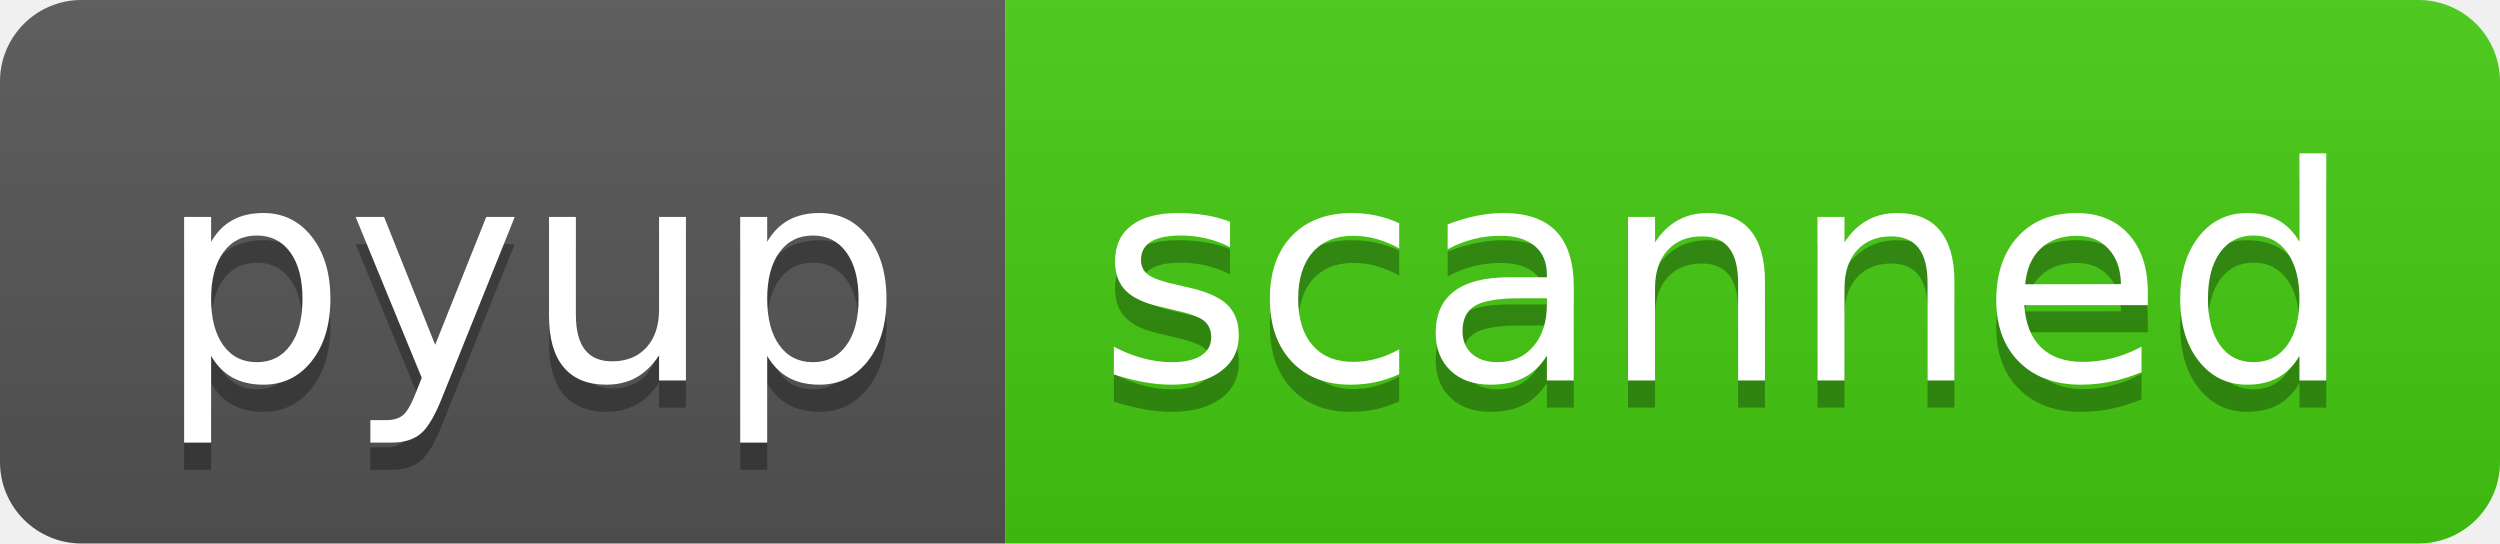
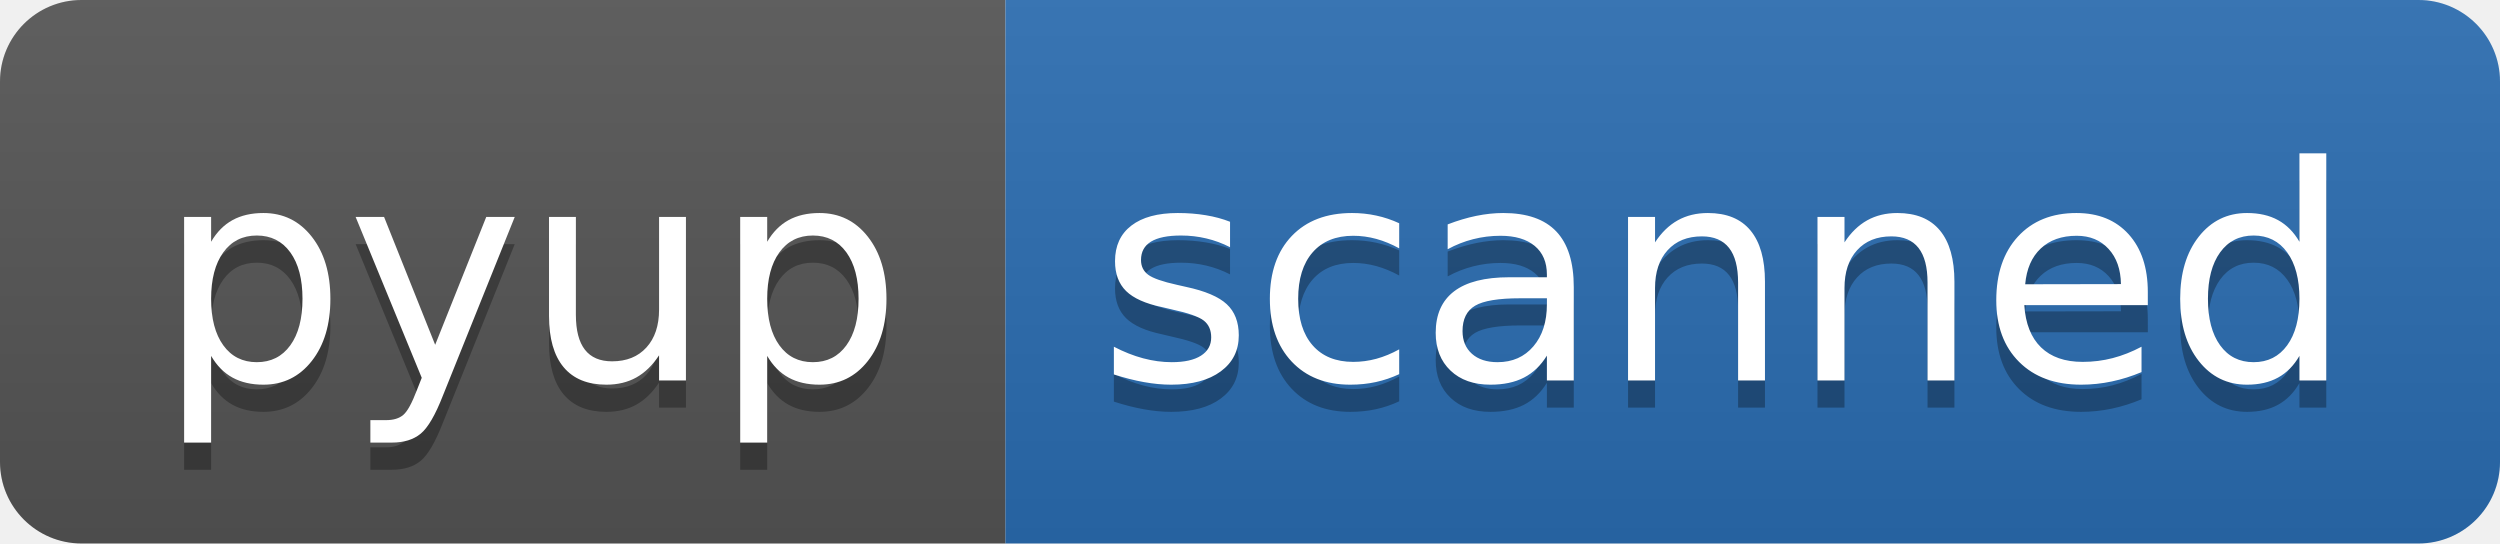
<svg xmlns="http://www.w3.org/2000/svg" width="92" height="20">
  <linearGradient id="s" x2="0" y2="100%">
    <stop offset="0" stop-color="#bbb" stop-opacity=".1" />
    <stop offset="1" stop-opacity=".1" />
  </linearGradient>
  <clipPath id="r">
    <rect width="92" height="20" rx="3" fill="#fff" />
  </clipPath>
  <g clip-path="url(#r)">
    <rect width="37" height="20" fill="#555" />
-     <rect x="37" width="55" height="20" fill="#4c1" />
+     <rect x="37" width="55" height="20" fill="#2A6DB2" />
    <rect width="92" height="20" fill="url(#s)" />
  </g>
  <g fill="#fff" text-anchor="middle" font-family="DejaVu Sans,Verdana,Geneva,sans-serif" font-size="110">
    <text x="195" y="150" fill="#010101" fill-opacity=".3" transform="scale(.1)" textLength="270">pyup</text>
    <text x="195" y="140" transform="scale(.1)" textLength="270">pyup</text>
    <text x="635" y="150" fill="#010101" fill-opacity=".3" transform="scale(.1)" textLength="450">scanned</text>
    <text x="635" y="140" transform="scale(.1)" textLength="450">scanned</text>
  </g>
</svg>
